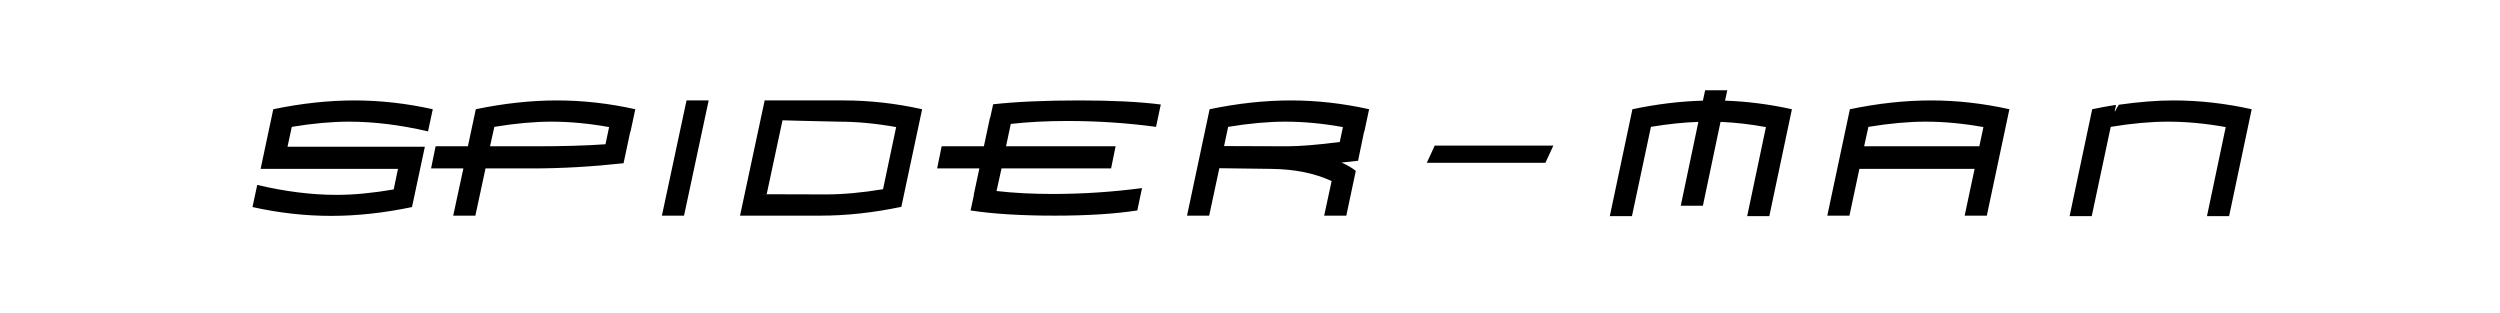
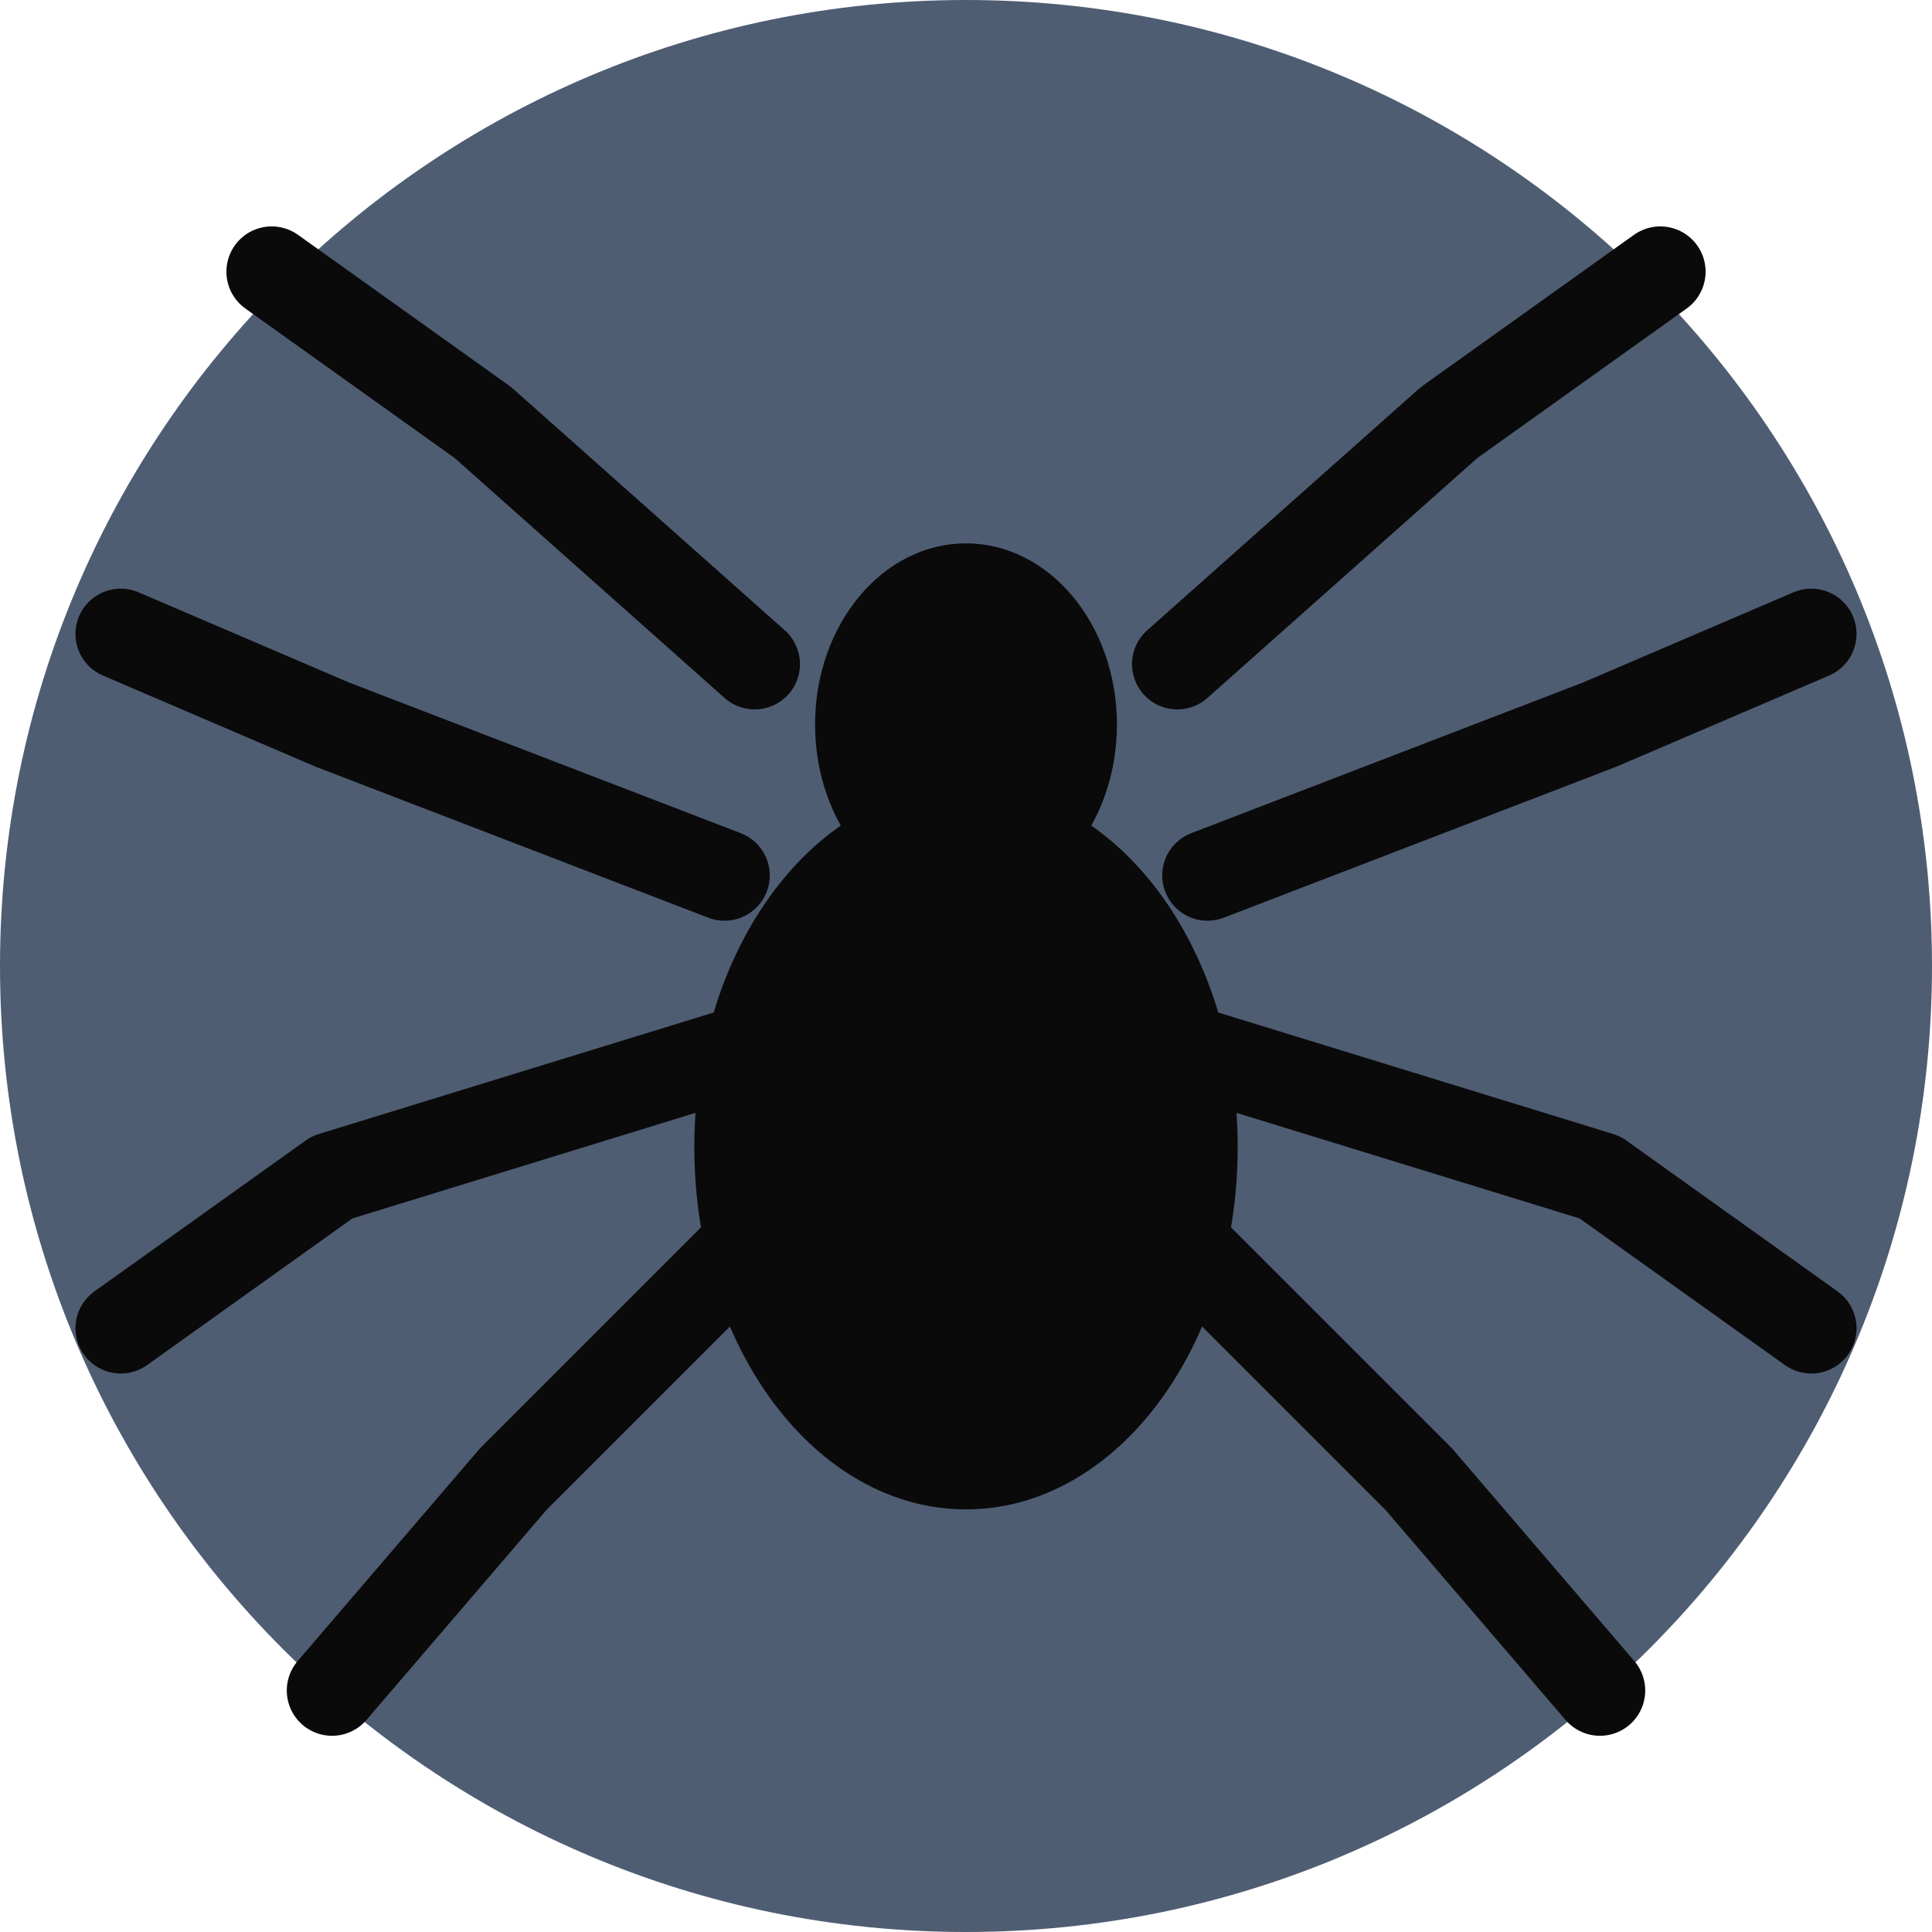
- <svg xmlns="http://www.w3.org/2000/svg" version="1.0" width="800" height="100" id="svg2">
-   <defs id="defs4" />
-   <g id="layer1">
-     <path d="M 131.837,66.26 C 122.872,68.14 114.245,69.08 105.955,69.08 C 97.666,69.08 89.279,68.14 80.795,66.26 L 82.315,59.176 C 91.278,61.297 99.737,62.357 107.69,62.357 C 113.185,62.357 119.281,61.778 125.98,60.621 L 127.354,54.042 L 83.398,54.042 L 87.447,34.955 C 96.46,33.077 105.112,32.138 113.402,32.138 C 121.691,32.138 130.053,33.077 138.487,34.955 L 136.969,42.042 C 128.053,39.969 119.618,38.933 111.665,38.933 C 106.172,38.933 100.075,39.487 93.375,40.594 L 92.001,46.957 L 135.956,46.957 L 131.837,66.26 z M 156.812,46.812 L 171.707,46.812 C 180.285,46.812 187.635,46.596 193.757,46.163 L 194.913,40.667 C 188.503,39.511 182.358,38.933 176.477,38.933 C 170.983,38.933 164.887,39.487 158.187,40.594 L 156.812,46.812 z M 139.389,46.812 L 149.728,46.812 L 152.259,34.955 C 161.272,33.077 169.924,32.138 178.213,32.138 C 186.503,32.138 194.865,33.077 203.299,34.955 L 201.781,42.042 L 201.708,42.042 L 199.539,52.235 C 189.37,53.344 179.61,53.898 170.26,53.898 L 155.367,53.898 L 152.115,69.007 L 145.029,69.007 L 148.283,53.898 L 137.944,53.898 L 139.389,46.812 z M 219.689,32.138 L 226.774,32.138 L 218.893,69.007 L 211.809,69.007 L 219.689,32.138 z M 282.573,60.548 L 286.767,40.667 C 280.357,39.511 274.188,38.933 268.259,38.933 C 267.054,38.933 262.885,38.837 255.751,38.644 L 250.403,38.498 L 245.342,62.139 L 238.258,62.139 L 264.283,62.212 C 269.778,62.212 275.875,61.657 282.573,60.548 L 282.573,60.548 z M 288.431,66.187 C 279.466,68.067 270.839,69.007 262.549,69.007 L 236.81,69.007 L 244.691,32.138 L 269.995,32.138 C 278.285,32.138 286.647,33.077 295.08,34.955 L 288.431,66.187 z M 301.327,46.812 L 314.847,46.812 L 316.797,37.631 L 316.87,37.631 L 317.81,33.367 C 325.232,32.547 334.438,32.138 345.428,32.138 C 355.934,32.138 364.609,32.571 371.453,33.437 L 369.935,40.594 C 360.634,39.341 351.187,38.715 341.596,38.715 C 335.04,38.715 328.991,39.028 323.449,39.655 L 321.931,46.812 L 356.993,46.812 L 355.548,53.898 L 320.486,53.898 L 318.895,61.126 C 324.342,61.753 330.318,62.066 336.823,62.066 C 346.415,62.066 355.958,61.439 365.452,60.186 L 363.934,67.346 C 356.705,68.453 347.909,69.007 337.547,69.007 C 326.702,69.007 317.713,68.453 310.58,67.346 L 311.665,62.357 L 311.592,62.357 L 313.399,53.898 L 299.881,53.898 L 301.327,46.812 z M 429.3,52.019 C 431.324,52.933 432.842,53.825 433.854,54.693 L 430.818,69.007 L 423.731,69.007 L 426.118,57.947 C 420.769,55.441 414.358,54.139 406.886,54.042 L 390.187,53.826 L 386.935,69.007 L 379.848,69.007 L 387.078,34.955 C 396.092,33.077 404.743,32.138 413.033,32.138 C 421.323,32.138 429.685,33.077 438.118,34.955 L 436.601,42.042 L 436.528,42.042 L 434.577,51.441 L 429.3,52.019 z M 391.705,46.741 L 411.804,46.812 C 415.949,46.812 421.587,46.354 428.72,45.439 L 429.732,40.667 C 423.322,39.511 417.177,38.933 411.297,38.933 C 405.803,38.933 399.706,39.487 393.007,40.594 L 391.705,46.741 z M 459.113,46.595 L 497.067,46.595 L 494.537,52.089 L 456.582,52.089 L 459.113,46.595 z M 545.65,28.883 L 552.736,28.883 L 552.013,32.208 C 559.098,32.45 566.231,33.365 573.412,34.955 L 566.182,69.153 L 559.097,69.153 L 565.098,40.667 C 560.134,39.752 555.291,39.198 550.568,39.004 L 544.928,65.825 L 537.842,65.825 L 543.481,39.004 C 538.855,39.149 533.795,39.68 528.3,40.594 L 522.228,69.153 L 515.141,69.153 L 522.371,34.955 C 530.132,33.317 537.651,32.401 544.928,32.208 L 545.65,28.883 z M 597.893,40.594 L 596.52,46.812 L 633.39,46.812 L 634.691,40.667 C 628.281,39.511 622.112,38.933 616.185,38.933 C 610.738,38.933 604.641,39.487 597.893,40.594 L 597.893,40.594 z M 635.777,69.007 L 628.69,69.007 L 631.872,54.042 L 595.002,54.042 L 591.821,69.007 L 584.736,69.007 L 591.964,34.955 C 600.978,33.077 609.629,32.138 617.919,32.138 C 626.209,32.138 634.571,33.077 643.007,34.955 L 635.777,69.007 z M 669.504,34.955 C 672.011,34.426 674.493,33.968 676.95,33.583 C 677.047,33.583 677.096,33.631 677.096,33.726 C 677.096,33.919 677.036,34.22 676.915,34.631 C 676.794,35.041 676.734,35.343 676.734,35.535 C 676.734,35.631 676.758,35.679 676.807,35.679 C 677.144,34.957 677.553,34.234 678.036,33.51 C 684.542,32.595 690.349,32.138 695.459,32.138 C 703.749,32.138 712.111,33.077 720.544,34.955 L 713.314,69.153 L 706.23,69.153 L 712.231,40.667 C 705.821,39.511 699.652,38.933 693.723,38.933 C 688.229,38.933 682.132,39.487 675.433,40.594 L 669.361,69.153 L 662.274,69.153 L 669.504,34.955 z" id="text2396" style="font-size:72.296px;font-style:normal;font-variant:normal;font-weight:normal;font-stretch:normal;text-align:start;line-height:100%;writing-mode:lr-tb;text-anchor:start;fill:#000000;fill-opacity:1;stroke:none;stroke-width:1px;stroke-linecap:butt;stroke-linejoin:miter;stroke-opacity:1;font-family:Homoarakhn;-inkscape-font-specification:Homoarakhn" />
+ <svg xmlns="http://www.w3.org/2000/svg" version="1.1" x="0px" y="0px" viewBox="0 0 64 64" style="enable-background:new 0 0 64 64;" xml:space="preserve">
+   <style type="text/css">
+ 	.st0{fill:#4F5D73;}
+ 	.st1{fill:#0A0A0A;}
+ 	.st2{fill:none;stroke:#0A0A0A;stroke-width:3;stroke-linecap:round;stroke-linejoin:round;}
+ </style>
+   <circle class="st0" cx="32" cy="32" r="32" />
+   <g>
+     <path class="st2" d="M25,22 L16,14 L9,9" />
+     <path class="st2" d="M24,29 L11,24 L4,21" />
+     <path class="st2" d="M24,35 L11,39 L4,44" />
+     <path class="st2" d="M25,41 L17,49 L11,56" />
+     <path class="st2" d="M39,22 L48,14 L55,9" />
+     <path class="st2" d="M40,29 L53,24 L60,21" />
+     <path class="st2" d="M40,35 L53,39 L60,44" />
+     <path class="st2" d="M39,41 L47,49 L53,56" />
+     <ellipse class="st1" cx="32" cy="24" rx="5" ry="6" />
+     <ellipse class="st1" cx="32" cy="38" rx="9" ry="12" />
  </g>
</svg>
